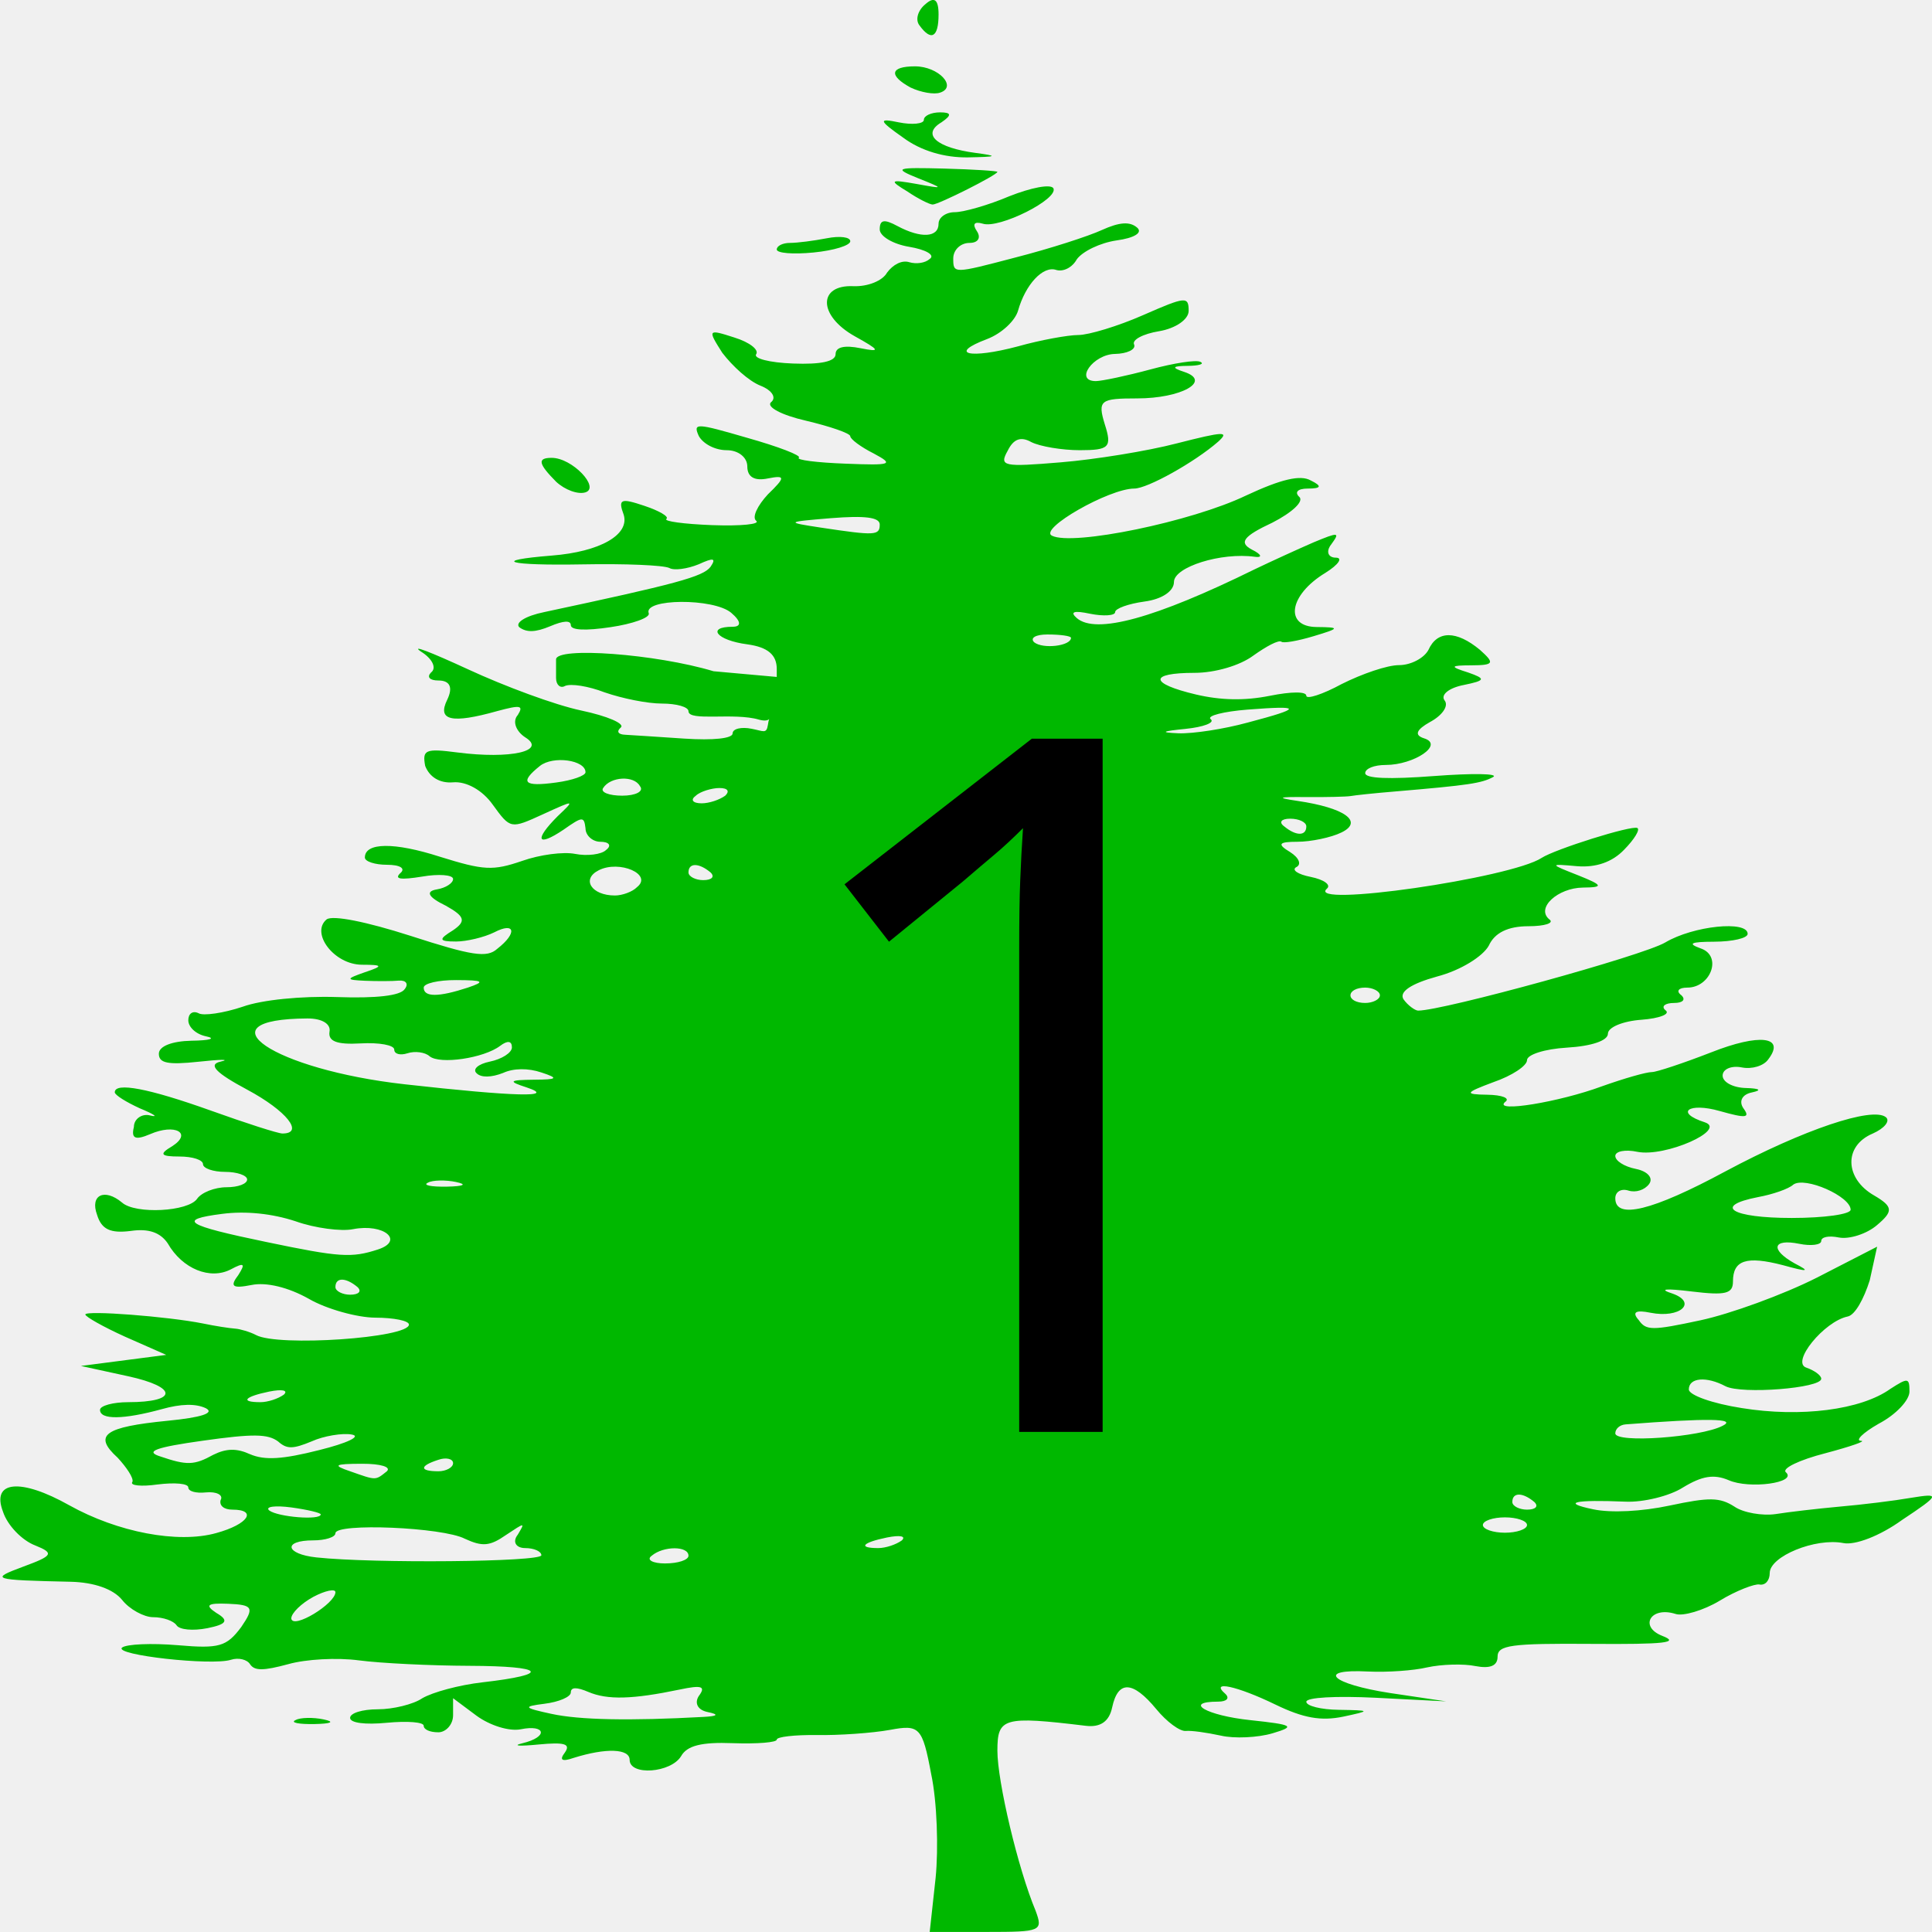
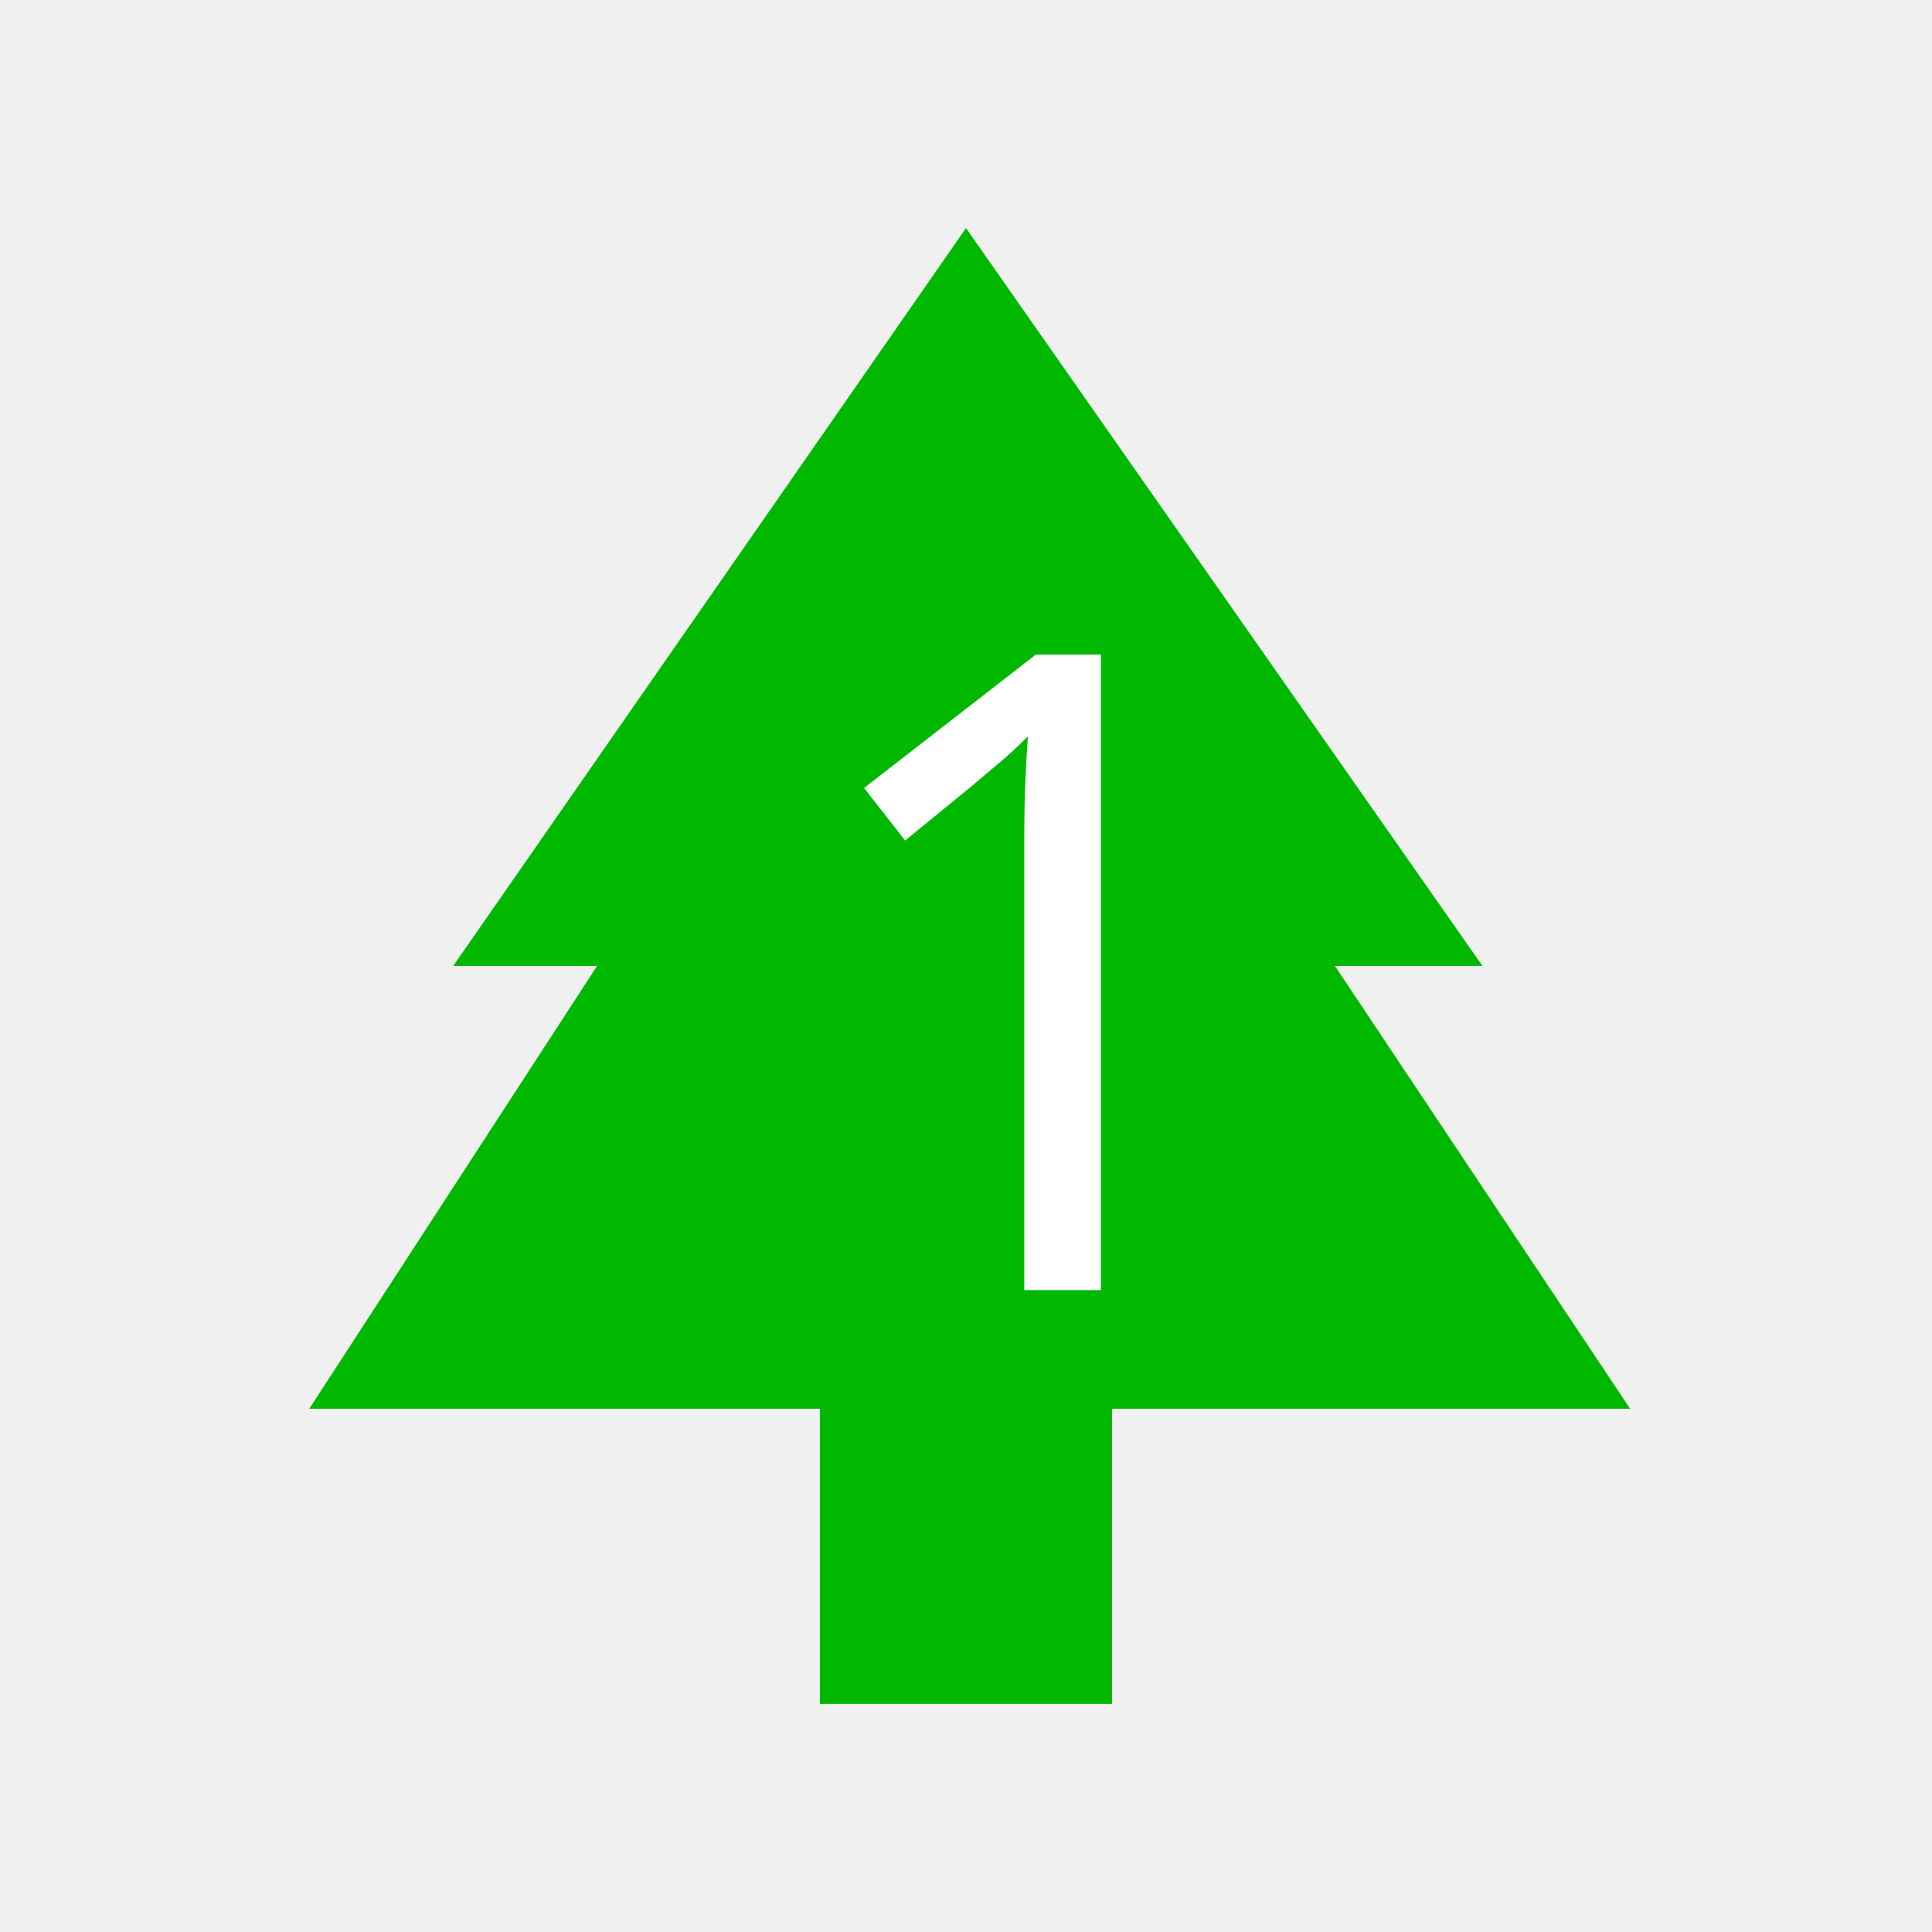
<svg xmlns="http://www.w3.org/2000/svg" viewBox="0 0 288 288" width="288" height="288">
  <style>
		tspan { white-space:pre }
- 		.shp0 { fill: #00b800 } 
- 		.txt1 { font-size: 60px;fill: #000000;font-weight: 400;font-family: "CoolveticaRg-Regular", "Coolvetica" } 
+ 		.shp0 { fill: none } 
+ 		.shp1 { fill: #00b800 } 
+ 		.txt2 { font-size: 104px;fill: #ffffff;font-weight: 400;font-family: "CoolveticaRg-Regular", "Coolvetica" } 
	</style>
-   <g id="SvgjsG1023">
+   <g id="SvgjsG1008">
    <g id="Layer">
-       <path id="Layer" fill-rule="evenodd" class="shp0" d="M138.81 264.46C137.5 257.44 137.06 257.05 132.67 257.87C130.04 258.35 125 258.7 121.71 258.64C118.42 258.6 115.79 258.91 115.79 259.32C115.79 259.74 112.94 259.98 109.21 259.85C104.6 259.67 102.41 260.21 101.53 261.79C100 264.3 93.86 264.74 93.86 262.34C93.86 260.66 90.35 260.53 85.53 262.04C83.77 262.65 83.33 262.39 84.21 261.24C85.09 259.97 84.21 259.67 80.26 260.05C77.41 260.33 76.31 260.25 77.85 259.87C81.8 258.93 81.36 257.02 77.63 257.78C75.88 258.12 73.03 257.21 71.05 255.77L67.54 253.15L67.54 255.69C67.54 257.09 66.45 258.23 65.35 258.23C64.03 258.23 63.16 257.8 63.16 257.25C63.16 256.71 60.74 256.52 57.67 256.81C54.39 257.13 52.19 256.83 52.19 256.08C52.19 255.38 53.95 254.8 56.36 254.8C58.55 254.8 61.62 254.07 62.94 253.16C64.47 252.26 68.42 251.18 71.93 250.78C82.24 249.6 81.36 248.36 69.96 248.32C64.25 248.3 56.8 247.94 53.51 247.51C50.22 247.07 45.61 247.33 42.98 248.07C39.25 249.08 37.94 249.08 37.28 248.09C36.84 247.37 35.53 247.06 34.43 247.42C31.58 248.34 16.89 246.71 18.2 245.6C18.86 245.08 22.59 244.92 26.53 245.25C32.67 245.78 33.77 245.47 35.96 242.54C37.94 239.64 37.72 239.22 33.99 239.07C30.92 238.95 30.48 239.26 32.24 240.43C34.21 241.58 33.77 242.13 30.92 242.71C28.73 243.14 26.75 242.94 26.32 242.28C25.88 241.62 24.34 241.07 22.81 241.07C21.49 241.07 19.3 239.91 18.2 238.49C16.89 236.88 14.03 235.87 10.53 235.79C-1.32 235.53 -1.54 235.4 3.51 233.52C7.89 231.91 8.11 231.53 5.26 230.38C3.29 229.64 1.1 227.38 0.44 225.33C-1.32 220.72 3.07 220.31 10.31 224.38C17.54 228.42 26.53 230.13 32.24 228.53C37.06 227.21 38.38 225.04 34.65 225.04C33.33 225.04 32.67 224.4 32.89 223.61C33.33 222.84 32.24 222.32 30.7 222.47C29.17 222.63 28.07 222.3 28.07 221.73C28.07 221.15 26.1 220.96 23.46 221.29C21.05 221.63 19.3 221.45 19.74 220.9C19.96 220.35 18.86 218.73 17.54 217.3C13.82 213.92 15.57 212.72 25 211.79C30.04 211.3 32.02 210.64 30.7 209.93C29.17 209.2 26.97 209.26 24.12 210.06C18.42 211.62 14.91 211.67 14.91 210.17C14.91 209.54 16.89 209.02 19.08 209.02C26.53 209.02 26.53 206.77 19.08 205.15L12.06 203.62L24.78 201.97L18.64 199.26C15.35 197.77 12.72 196.27 12.72 195.95C12.72 195.3 25 196.24 30.26 197.29C32.02 197.66 34.21 198 35.09 198.06C35.75 198.1 37.28 198.54 38.16 199.01C41.45 200.79 60.96 199.45 60.96 197.45C60.96 196.89 58.77 196.43 55.92 196.42C53.29 196.41 48.68 195.15 46.05 193.62C42.98 191.89 39.69 191.1 37.5 191.55C34.65 192.11 34.21 191.79 35.53 190.06C36.62 188.35 36.4 188.16 34.43 189.21C31.36 190.83 27.19 189.18 25 185.34C23.9 183.72 22.15 183.11 19.52 183.49C16.45 183.89 15.13 183.26 14.47 181.09C13.38 178.14 15.57 177.07 18.2 179.27C20.18 181.03 28.07 180.63 29.39 178.69C30.04 177.76 32.02 176.98 33.77 176.98C35.53 176.98 36.84 176.46 36.84 175.83C36.84 175.2 35.31 174.69 33.55 174.69C31.8 174.69 30.26 174.17 30.26 173.54C30.26 172.91 28.73 172.4 26.75 172.4C23.9 172.4 23.68 172.04 25.66 170.87C28.73 168.91 26.1 167.44 22.37 169.07C20.18 170 19.52 169.74 19.96 167.99C19.96 166.72 21.27 165.96 22.37 166.28C23.68 166.59 23.03 166.12 20.83 165.21C18.86 164.31 17.11 163.24 17.11 162.83C17.11 161.28 22.15 162.24 31.36 165.53C36.62 167.42 41.45 168.97 42.1 168.97C45.39 168.97 42.76 165.6 36.84 162.43C32.24 159.97 30.92 158.69 32.89 158.25C34.43 157.9 32.89 157.91 29.6 158.27C25 158.76 23.68 158.48 23.68 157.08C23.68 155.95 25.66 155.2 28.51 155.14C31.36 155.1 32.24 154.8 30.7 154.48C29.17 154.16 28.07 153.08 28.07 152.09C28.07 151.09 28.73 150.62 29.6 151.04C30.26 151.47 33.33 151.03 36.18 150.07C39.03 149.04 44.96 148.46 50.22 148.63C56.14 148.84 59.65 148.42 60.31 147.47C60.96 146.67 60.53 146.09 59.43 146.18C58.55 146.27 56.14 146.28 54.39 146.2C51.53 146.07 51.53 145.93 54.39 144.93C57.24 143.98 57.02 143.82 53.95 143.81C49.78 143.79 46.27 139.08 48.68 137.06C49.56 136.38 54.6 137.39 61.18 139.5C70.39 142.48 72.59 142.82 74.12 141.44C77.19 139.05 76.75 137.38 73.68 138.98C72.15 139.74 69.52 140.35 67.98 140.35C65.35 140.35 65.35 140.02 67.54 138.67C69.52 137.32 69.3 136.6 66.45 135.01C63.81 133.73 63.38 132.87 65.13 132.58C66.45 132.36 67.54 131.65 67.54 131.03C67.54 130.4 65.35 130.25 62.94 130.67C59.65 131.2 58.77 131.04 59.65 130.18C60.53 129.46 59.65 128.91 57.67 128.91C55.92 128.91 54.39 128.43 54.39 127.83C54.39 125.57 58.77 125.52 65.57 127.71C72.15 129.76 73.46 129.83 77.85 128.33C80.48 127.4 83.99 126.94 85.74 127.29C87.5 127.64 89.69 127.38 90.35 126.7C91.23 126.03 90.79 125.48 89.47 125.48C88.38 125.48 87.28 124.58 87.28 123.47C87.06 121.67 86.84 121.69 83.99 123.69C80.04 126.35 79.6 125.2 83.11 121.69C85.74 119.19 85.74 119.19 80.92 121.39C76.1 123.59 76.1 123.59 73.46 119.96C71.93 117.79 69.52 116.45 67.54 116.62C65.57 116.79 64.03 115.85 63.38 114.17C62.94 111.78 63.38 111.54 68.2 112.17C76.1 113.19 81.58 111.95 78.29 109.91C76.97 109.05 76.31 107.56 77.19 106.58C78.07 105.16 77.63 105.05 74.12 106C67.32 107.91 65.13 107.42 66.67 104.3C67.54 102.49 67.1 101.44 65.35 101.44C64.03 101.44 63.6 100.91 64.25 100.25C65.13 99.6 64.47 98.18 62.72 97.11C61.18 96.03 64.25 97.23 69.74 99.76C75.22 102.3 82.67 105.07 86.62 105.91C90.57 106.74 93.2 107.89 92.54 108.45C91.88 109.01 92.1 109.49 93.2 109.53C94.08 109.58 98.02 109.83 101.97 110.1C106.36 110.39 109.21 110.08 109.21 109.33C109.21 108.63 110.52 108.32 112.06 108.64C113.81 108.97 114.25 109.45 114.47 108.06C114.69 106.31 115.13 107.83 113.16 107.28C109.43 106.17 102.63 107.59 102.63 106.02C102.63 105.39 100.88 104.88 98.68 104.88C96.49 104.88 92.76 104.12 90.13 103.21C87.72 102.28 85.09 101.86 84.21 102.26C83.55 102.65 82.89 102.12 82.89 101.07L82.89 98.3C82.89 96.37 97.81 97.48 106.36 100.06L115.79 100.91L115.79 99.73C115.79 97.62 114.47 96.47 111.4 96.05C106.8 95.45 105.26 93.43 109.21 93.43C110.52 93.43 110.52 92.64 108.99 91.34C106.36 89.13 95.83 89.21 96.71 91.43C96.93 92.07 94.3 93.01 91.01 93.49C87.28 94.05 85.09 93.95 85.09 93.19C85.09 92.45 83.99 92.51 82.02 93.35C79.82 94.27 78.51 94.31 77.41 93.5C76.75 92.84 78.29 91.82 81.14 91.24C100.66 87.07 104.82 85.98 105.92 84.49C106.8 83.19 106.36 83.1 104.17 84.11C102.41 84.83 100.44 85.07 99.78 84.67C98.9 84.25 93.2 84.01 86.84 84.13C75.66 84.33 73.03 83.56 82.24 82.82C89.47 82.25 93.86 79.71 92.98 76.75C92.1 74.38 92.54 74.22 96.05 75.4C98.24 76.13 99.78 77.01 99.34 77.35C98.9 77.71 101.97 78.12 106.14 78.28C110.52 78.44 113.38 78.14 112.72 77.63C112.06 77.1 112.94 75.34 114.47 73.69C117.1 71.15 117.1 70.8 114.47 71.32C112.5 71.73 111.4 71.13 111.4 69.53C111.4 68.2 110.09 67.11 108.33 67.11C106.58 67.11 104.82 66.16 104.17 65C103.29 63.02 103.73 63.04 111.4 65.27C116.01 66.57 119.52 67.91 119.08 68.23C118.64 68.56 121.71 68.96 126.09 69.12C132.89 69.39 133.33 69.25 130.26 67.61C128.29 66.62 126.75 65.45 126.75 65.03C126.75 64.59 123.68 63.55 120.17 62.72C116.45 61.87 114.25 60.66 114.91 59.98C115.79 59.31 115.13 58.2 113.38 57.5C111.62 56.81 109.21 54.6 107.67 52.59C105.48 49.15 105.48 49.02 109.43 50.3C111.84 51.04 113.16 52.18 112.72 52.8C112.28 53.43 114.69 54.06 118.2 54.19C122.37 54.35 124.56 53.89 124.56 52.79C124.56 51.73 125.88 51.42 128.29 51.91C131.36 52.53 131.14 52.19 127.41 50.12C121.93 47.04 121.93 42.44 127.19 42.66C129.38 42.75 131.58 41.84 132.23 40.64C133.11 39.45 134.43 38.74 135.52 39.08C136.62 39.41 137.94 39.2 138.59 38.6C139.47 38.01 137.94 37.19 135.52 36.79C133.11 36.39 131.14 35.21 131.14 34.2C131.14 32.74 131.8 32.63 133.77 33.69C137.28 35.57 139.91 35.42 139.91 33.35C139.91 32.41 141.01 31.63 142.32 31.63C143.64 31.63 147.37 30.57 150.44 29.26C153.73 27.96 156.58 27.41 157.02 28.05C157.89 29.65 148.9 34.16 146.49 33.34C145.17 32.96 144.95 33.45 145.61 34.44C146.27 35.42 145.83 36.21 144.52 36.21C143.2 36.21 142.1 37.25 142.1 38.52C142.1 40.82 142.1 40.82 151.31 38.4C156.58 37.05 162.28 35.2 164.25 34.29C166.88 33.1 168.42 32.99 169.51 33.93C170.39 34.69 169.08 35.48 166.44 35.84C164.03 36.19 161.4 37.45 160.52 38.65C159.87 39.84 158.55 40.56 157.45 40.24C155.48 39.57 152.85 42.41 151.75 46.34C151.31 47.81 149.34 49.7 147.15 50.54C141.23 52.77 144.52 53.56 151.75 51.63C155.04 50.7 159.21 49.94 160.74 49.94C162.28 49.94 166.66 48.62 170.39 46.98C176.75 44.19 177.19 44.15 177.19 46.34C177.19 47.63 175.22 48.96 172.8 49.37C170.39 49.76 168.64 50.68 169.08 51.4C169.3 52.12 167.98 52.72 166.23 52.76C162.94 52.8 160.09 56.82 163.37 56.81C164.25 56.8 167.98 56.02 171.49 55.07C175 54.12 178.29 53.61 178.94 53.94C179.6 54.26 178.73 54.53 176.97 54.54C174.78 54.56 174.56 54.8 176.53 55.44C180.7 56.82 176.09 59.39 169.51 59.39C164.03 59.39 163.59 59.66 164.69 63.25C165.79 66.68 165.35 67.11 160.96 67.11C158.33 67.11 155.04 66.56 153.73 65.9C152.19 65.03 151.09 65.41 150.22 67.18C148.9 69.53 149.56 69.63 158.11 68.92C163.16 68.51 171.05 67.24 175.44 66.09C182.45 64.3 183.33 64.26 181.58 65.85C178.07 68.91 171.05 72.83 169.08 72.83C165.35 72.83 154.82 78.83 156.8 79.85C159.87 81.43 177.63 77.77 185.74 73.87C191.01 71.41 193.86 70.75 195.39 71.62C197.15 72.48 196.93 72.83 194.95 72.83C193.42 72.83 192.98 73.38 193.64 74.03C194.51 74.7 192.54 76.44 189.69 77.9C185.3 79.95 184.65 80.89 186.62 81.93C188.16 82.69 188.16 83.16 187.06 83C182.01 82.3 175 84.53 175 86.75C175 88.11 173.24 89.32 170.61 89.67C168.2 90 166.23 90.71 166.23 91.25C166.23 91.78 164.47 91.89 162.5 91.49C160.09 90.98 159.43 91.19 160.52 92.14C163.37 94.59 172.15 92.19 187.06 84.85C189.69 83.59 193.64 81.79 195.83 80.84C199.56 79.29 199.78 79.32 198.46 81.13C197.58 82.24 198.02 83.13 199.12 83.13C200.22 83.13 199.56 84.15 197.58 85.39C192.1 88.71 191.44 93.43 196.27 93.47C199.78 93.5 199.78 93.65 195.83 94.83C193.42 95.56 191.23 95.93 191.01 95.65C190.57 95.38 188.81 96.32 186.84 97.72C184.87 99.2 181.14 100.3 178.07 100.3C171.27 100.3 171.27 101.87 178.29 103.53C182.01 104.4 185.52 104.47 189.25 103.73C192.54 103.07 194.73 103.07 194.73 103.71C194.73 104.29 197.15 103.52 200 101.97C203.07 100.43 206.8 99.15 208.55 99.15C210.3 99.15 212.28 98.12 212.94 96.87C214.25 93.96 217.1 93.96 220.61 96.87C222.8 98.83 222.8 99.17 219.29 99.18C216.22 99.19 216.01 99.36 218.86 100.25C221.49 101.17 221.49 101.44 218.2 102.11C216.01 102.53 214.69 103.58 215.35 104.42C216.01 105.27 214.91 106.71 213.15 107.64C211.18 108.75 210.74 109.57 212.28 110.06C215.35 111.01 210.74 114.03 206.58 114.03C204.82 114.03 203.51 114.58 203.51 115.25C203.51 116.05 207.01 116.2 213.81 115.68C219.51 115.25 223.46 115.31 222.58 115.83C220.83 116.76 219.08 117.04 207.89 117.99C204.82 118.24 201.97 118.55 201.31 118.67C200.65 118.77 197.8 118.84 194.73 118.82C190.57 118.77 190.13 118.91 193.42 119.39C200.44 120.42 203.29 122.46 200 124.08C198.46 124.85 195.39 125.48 193.42 125.48C190.57 125.48 190.35 125.83 192.32 127.02C193.64 127.86 194.08 128.88 193.2 129.28C192.54 129.68 193.42 130.33 195.39 130.72C197.37 131.12 198.46 131.91 197.8 132.47C194.51 135.34 225.22 130.91 229.82 127.88C231.79 126.6 243.2 122.99 244.08 123.43C244.51 123.66 243.64 125.11 242.1 126.67C240.35 128.5 237.93 129.36 235.08 129.12C230.92 128.75 230.92 128.78 235.3 130.5C239.03 131.99 239.03 132.28 235.96 132.31C232.23 132.36 228.94 135.33 230.92 137.02C231.79 137.6 230.26 138.07 227.85 138.07C224.78 138.07 222.8 139.05 221.93 140.97C221.05 142.56 217.76 144.64 214.25 145.56C210.3 146.65 208.55 147.85 209.21 148.95C209.87 149.89 210.96 150.65 211.4 150.65C215.13 150.65 244.95 142.45 248.24 140.49C252.41 138.01 260.52 137.17 260.52 139.21C260.52 139.84 258.33 140.37 255.48 140.38C251.97 140.39 251.53 140.66 253.5 141.37C256.79 142.46 255.04 147.22 251.53 147.22C250.22 147.22 249.78 147.74 250.65 148.37C251.31 149 250.87 149.51 249.56 149.51C248.24 149.51 247.58 149.99 248.24 150.57C249.12 151.16 247.36 151.81 244.73 152.01C241.88 152.21 239.69 153.15 239.69 154.09C239.69 155.12 237.28 155.95 233.55 156.17C230.26 156.37 227.63 157.21 227.63 158.04C227.63 158.86 225.44 160.35 222.58 161.33C218.42 162.89 218.2 163.14 221.71 163.19C223.9 163.22 225.22 163.71 224.34 164.29C222.58 165.9 232.45 164.29 238.81 161.93C242.1 160.76 245.39 159.81 246.27 159.81C246.93 159.81 250.87 158.51 255.04 156.89C262.28 154.02 266.22 154.49 263.59 157.92C262.93 158.88 261.18 159.42 259.65 159.12C258.11 158.81 256.79 159.36 256.79 160.34C256.79 161.31 258.33 162.15 260.3 162.19C262.28 162.25 262.72 162.51 261.18 162.84C259.65 163.14 259.21 164.19 259.86 165.17C260.96 166.67 260.3 166.73 256.36 165.62C251.75 164.3 249.56 165.83 254.16 167.31C257.45 168.43 248.24 172.53 244.08 171.7C242.32 171.32 240.79 171.6 240.79 172.32C240.79 173.03 242.1 173.9 243.86 174.25C245.61 174.6 246.49 175.6 245.83 176.5C245.17 177.39 243.86 177.82 242.76 177.48C241.66 177.13 240.79 177.65 240.79 178.63C240.79 181.84 246.27 180.51 257.23 174.6C268.86 168.38 279.16 164.91 281.14 166.55C281.79 167.11 280.92 168.2 279.16 168.98C274.78 170.83 275 175.71 279.38 178.21C282.23 179.88 282.23 180.57 279.82 182.61C278.29 183.94 275.65 184.77 274.12 184.47C272.58 184.16 271.49 184.4 271.49 184.99C271.49 185.58 269.95 185.77 268.2 185.41C264.25 184.61 263.81 186.26 267.54 188.34C269.95 189.58 269.51 189.63 265.79 188.6C260.3 187.17 258.33 187.86 258.33 191.03C258.33 192.86 257.23 193.13 252.19 192.52C248.24 192.04 247.15 192.14 249.34 192.84C253.07 194.18 250.43 196.56 246.05 195.69C243.86 195.24 243.2 195.57 244.29 196.79C245.39 198.36 246.27 198.36 253.5 196.81C257.89 195.87 265.79 193.01 270.83 190.46L279.82 185.84L278.72 190.85C277.85 193.61 276.53 196.04 275.43 196.25C271.93 196.97 266.88 203.13 269.29 203.88C270.39 204.26 271.49 205 271.49 205.53C271.49 206.94 259.65 207.87 257.23 206.65C254.38 205.13 251.75 205.35 251.75 207.12C251.75 207.96 255.26 209.22 259.65 209.9C268.42 211.32 277.41 210.18 281.79 207.04C284.43 205.34 284.64 205.37 284.64 207.44C284.64 208.71 282.67 210.86 280.04 212.24C277.63 213.62 276.53 214.76 277.41 214.78C278.29 214.79 275.87 215.63 272.14 216.62C268.2 217.63 265.57 218.91 266.22 219.47C267.98 221.04 260.74 222.02 257.67 220.64C255.48 219.72 253.72 220.01 250.87 221.74C248.9 223.01 244.95 223.97 242.32 223.85C234.65 223.53 232.67 223.99 237.5 224.99C240.13 225.55 244.73 225.32 248.9 224.43C254.82 223.17 256.36 223.19 258.55 224.59C259.86 225.5 262.72 225.99 264.69 225.7C266.66 225.39 270.83 224.9 274.12 224.6C277.63 224.3 282.45 223.7 284.86 223.28C289.25 222.56 289.25 222.79 283.55 226.57C280.26 228.95 276.53 230.38 274.78 230.02C270.61 229.21 263.81 232 263.81 234.49C263.81 235.6 263.15 236.36 262.28 236.2C261.62 236.05 258.77 237.13 256.36 238.61C253.94 240.07 250.87 240.96 249.78 240.59C246.05 239.4 244.29 242.49 247.8 243.86C250.43 244.87 248.24 245.13 237.28 245.05C225.22 244.96 223.24 245.23 223.24 246.97C223.24 248.31 222.15 248.78 219.95 248.36C218.2 247.99 214.91 248.08 212.72 248.56C210.74 249.03 206.8 249.31 203.94 249.17C196.05 248.76 198.46 251.03 207.23 252.38L215.57 253.62L205.04 253.08C199.12 252.79 194.73 253.03 194.73 253.68C194.73 254.3 196.93 254.85 199.56 254.88C204.38 254.96 204.38 255.01 200.22 255.9C196.93 256.58 194.3 256.12 190.13 254.1C184.43 251.33 180.26 250.42 182.67 252.51C183.33 253.14 182.89 253.66 181.58 253.66C176.31 253.66 179.82 255.73 186.4 256.42C192.76 257.1 193.2 257.34 189.69 258.38C187.5 259.03 183.99 259.19 182.01 258.73C179.82 258.26 177.63 257.95 176.75 258.03C175.87 258.11 173.9 256.65 172.37 254.78C168.86 250.53 166.66 250.45 165.79 254.51C165.35 256.63 164.03 257.53 161.84 257.26C149.56 255.78 148.68 256.06 148.68 260.97C148.68 265.57 151.75 278.57 154.38 284.84C155.48 287.85 155.26 287.99 147.15 287.99L138.59 287.99L139.47 279.95C139.91 275.54 139.69 268.57 138.81 264.46ZM104.82 255.94C107.02 255.83 107.24 255.57 105.48 255.21C103.95 254.9 103.51 253.83 104.17 252.82C105.26 251.37 104.6 251.16 101.31 251.86C94.3 253.32 90.57 253.43 87.72 252.22C85.96 251.47 85.09 251.48 85.09 252.29C85.09 252.95 83.33 253.71 81.14 253.98C77.85 254.39 78.07 254.59 82.24 255.49C86.4 256.39 93.86 256.54 104.82 255.94ZM50 237.34C50 236.79 48.46 237.11 46.71 238.04C44.96 238.99 43.42 240.45 43.42 241.27C43.64 242.94 50 239.05 50 237.34ZM78.29 230.77C76.97 230.77 76.31 229.88 77.19 228.76C78.29 226.91 78.29 226.92 75.44 228.81C73.03 230.49 71.93 230.59 69.3 229.38C66.01 227.66 50 226.99 50 228.56C50 229.15 48.46 229.62 46.71 229.62C42.1 229.62 42.54 231.66 47.15 232.16C55.7 233.08 80.7 232.84 80.7 231.84C80.7 231.26 79.6 230.77 78.29 230.77ZM102.63 231.91C102.63 230.43 98.9 230.43 97.15 231.91C96.27 232.54 97.37 233.06 99.12 233.06C101.09 233.06 102.63 232.54 102.63 231.91ZM134.43 229.63C135.09 228.99 134.21 228.8 132.23 229.19C128.51 229.95 127.85 230.77 130.92 230.77C132.02 230.77 133.55 230.26 134.43 229.63ZM227.63 227.33C227.63 226.7 226.09 226.19 224.34 226.19C222.58 226.19 221.05 226.7 221.05 227.33C221.05 227.96 222.58 228.48 224.34 228.48C226.09 228.48 227.63 227.96 227.63 227.33ZM47.81 225.75C47.81 225.51 45.83 225.04 43.42 224.71C41.01 224.39 39.47 224.59 40.13 225.16C41.45 226.15 47.81 226.66 47.81 225.75ZM228.72 223.9C226.97 222.43 225.44 222.43 225.44 223.9C225.44 224.53 226.53 225.04 227.63 225.04C228.94 225.04 229.38 224.53 228.72 223.9ZM57.67 219.32C58.33 218.69 56.8 218.19 53.95 218.2C49.78 218.21 49.56 218.43 52.19 219.32C56.14 220.71 55.92 220.71 57.67 219.32ZM67.54 218.11C67.54 217.44 66.45 217.22 65.35 217.61C62.5 218.52 62.5 219.32 65.35 219.32C66.45 219.32 67.54 218.78 67.54 218.11ZM37.28 216.78C39.47 217.71 42.1 217.55 47.59 216.16C51.75 215.13 53.95 214.09 52.41 213.84C51.1 213.59 48.24 214.05 46.49 214.85C43.64 216.03 42.76 216.04 41.45 214.87C39.91 213.74 37.72 213.71 30.26 214.76C23.25 215.74 21.49 216.36 23.9 217.11C27.85 218.46 28.95 218.44 31.8 216.86C33.77 215.89 35.31 215.88 37.28 216.78ZM256.79 212.54C258.99 211.44 254.6 211.38 242.32 212.33C241.44 212.4 240.79 213 240.79 213.67C240.79 215.17 253.5 214.26 256.79 212.54ZM42.32 207.89C42.98 207.25 42.1 207.05 40.13 207.44C36.4 208.21 35.75 209.02 38.82 209.02C39.91 209.02 41.45 208.52 42.32 207.89ZM53.29 191.86C51.53 190.39 50 190.39 50 191.86C50 192.48 51.1 193 52.19 193C53.51 193 53.95 192.48 53.29 191.86ZM52.63 183.23C50.88 183.59 46.93 183.08 44.08 182.06C40.57 180.9 36.62 180.49 33.11 180.95C26.32 181.82 27.63 182.64 39.69 185.14C50.66 187.43 52.41 187.54 56.36 186.25C60.31 184.95 57.24 182.34 52.63 183.23ZM267.32 176.59C266.66 177.22 264.25 178.05 262.06 178.45C255.26 179.78 258.11 181.56 267.1 181.56C271.93 181.56 275.87 181.01 275.87 180.33C275.87 178.35 269.07 175.33 267.32 176.59ZM63.81 176.29C62.94 176.67 64.25 176.94 66.67 176.89C69.08 176.84 69.74 176.57 67.98 176.2C66.45 175.87 64.47 175.91 63.81 176.29ZM79.6 160.95C83.11 160.93 83.33 160.73 80.7 159.87C78.73 159.2 76.53 159.23 75 159.94C73.24 160.63 71.71 160.66 71.05 159.99C70.39 159.4 71.27 158.61 73.03 158.25C74.78 157.89 76.31 156.94 76.31 156.13C76.31 155.15 75.66 155.07 74.56 155.9C72.15 157.74 65.57 158.72 64.03 157.45C63.38 156.85 61.84 156.64 60.74 157.01C59.65 157.36 58.77 157.12 58.77 156.46C58.77 155.8 56.58 155.38 53.73 155.54C50.22 155.74 48.9 155.23 49.12 153.8C49.34 152.65 48.03 151.81 45.83 151.82C29.6 151.9 40.79 159.44 60.31 161.63C76.75 163.47 83.11 163.64 78.51 162.1C75.66 161.18 75.88 160.99 79.6 160.95ZM205.7 148.37C205.7 147.74 204.6 147.22 203.51 147.22C202.19 147.22 201.31 147.74 201.31 148.37C201.31 149 202.19 149.51 203.51 149.51C204.6 149.51 205.7 149 205.7 148.37ZM69.74 147.22C72.37 146.33 72.15 146.11 67.98 146.1C65.35 146.09 63.16 146.59 63.16 147.22C63.16 148.66 65.35 148.66 69.74 147.22ZM89.25 129.73C86.62 131.05 88.16 133.49 91.67 133.49C92.76 133.49 94.3 132.93 94.95 132.25C97.37 130.34 92.32 128.16 89.25 129.73ZM105.92 130.05C104.17 128.59 102.63 128.59 102.63 130.05C102.63 130.68 103.73 131.2 104.82 131.2C106.14 131.2 106.58 130.68 105.92 130.05ZM194.73 123.19C194.73 122.56 193.64 122.04 192.32 122.04C191.01 122.04 190.57 122.56 191.44 123.19C193.2 124.65 194.73 124.65 194.73 123.19ZM108.11 118.61C108.77 117.98 108.55 117.47 107.24 117.47C106.14 117.47 104.38 117.98 103.73 118.61C102.85 119.24 103.29 119.75 104.6 119.75C105.7 119.75 107.24 119.24 108.11 118.61ZM95.39 117.18C94.52 115.57 91.01 115.74 89.91 117.47C89.47 118.1 90.79 118.61 92.76 118.61C94.74 118.61 96.05 117.97 95.39 117.18ZM80.48 114.18C77.41 116.64 78.07 117.31 82.89 116.65C85.31 116.33 87.28 115.63 87.28 115.12C87.28 113.29 82.45 112.61 80.48 114.18ZM185.96 107.72C194.3 105.52 194.08 105.15 185.96 105.78C182.45 106.06 179.82 106.7 180.48 107.21C181.14 107.73 179.38 108.38 176.75 108.65C173.24 109 172.8 109.19 175.66 109.31C177.85 109.39 182.45 108.68 185.96 107.72ZM156.14 94.58C154.38 94.58 153.51 95.1 154.16 95.74C155.48 96.8 159.65 96.29 159.65 95.08C159.65 94.81 158.11 94.58 156.14 94.58ZM131.14 78.19C131.14 77.11 128.95 76.84 123.9 77.24C117.1 77.8 117.1 77.85 122.37 78.65C130.48 79.87 131.14 79.84 131.14 78.19ZM48.24 256.31C50 256.68 49.34 256.95 46.93 257C44.52 257.05 43.2 256.78 44.08 256.4C44.74 256.02 46.71 255.98 48.24 256.31ZM82.89 71.8C80.26 69.14 80.04 68.25 82.24 68.25C85.31 68.25 89.47 72.68 87.28 73.39C86.18 73.75 84.21 73.04 82.89 71.8ZM115.79 37.19C115.79 36.66 116.66 36.21 117.76 36.21C118.86 36.21 121.27 35.9 123.24 35.52C125.22 35.13 126.75 35.34 126.75 35.96C126.75 36.58 124.34 37.34 121.27 37.64C118.2 37.94 115.79 37.74 115.79 37.19ZM136.62 27.42C140.79 28.18 140.79 28.14 136.84 26.56C133.11 25.05 133.55 24.94 140.79 25.13C145.17 25.25 148.68 25.48 148.68 25.62C148.68 26.08 139.91 30.49 139.03 30.49C138.59 30.49 136.84 29.62 135.3 28.57C132.45 26.85 132.67 26.72 136.62 27.42ZM133.99 18.24C135.96 18.64 137.72 18.47 137.72 17.86C137.72 17.26 138.81 16.75 140.13 16.75C141.88 16.75 141.88 17.18 140.35 18.23C137.28 20.05 139.69 22.03 145.39 22.79C148.9 23.26 148.68 23.38 144.3 23.46C140.79 23.52 137.28 22.48 134.65 20.53C130.92 17.91 130.92 17.6 133.99 18.24ZM135.74 13.05C132.45 11.26 132.67 9.89 136.4 9.89C139.91 9.89 142.76 12.96 140.13 13.81C139.25 14.12 137.28 13.78 135.74 13.05ZM137.94 0.63C139.25 -0.54 139.91 -0.13 139.91 2.16C139.91 5.58 138.81 6.2 137.06 3.78C136.4 2.94 136.84 1.52 137.94 0.63Z" />
+       <path id="Layer" class="shp0" d="M12 12L276 12L276 276L12 276L12 12Z" />
+       <path id="Layer" class="shp1" d="M199 144L221 144L144 34L67.55 144L89 144L46.1 210L122.22 210L122.22 254L165.78 254L165.78 210L243 210L199 144Z" />
    </g>
-     <text id="1 " style="transform: matrix(2.412,0,0,2.412,113,213.452)">
-       <tspan x="0" y="0" class="txt1">1</tspan>
+     <text id="1 " style="transform: matrix(1.276,0,0,1.276,117,192.31)">
+       <tspan x="0" y="0" class="txt2">1</tspan>
    </text>
  </g>
</svg>
